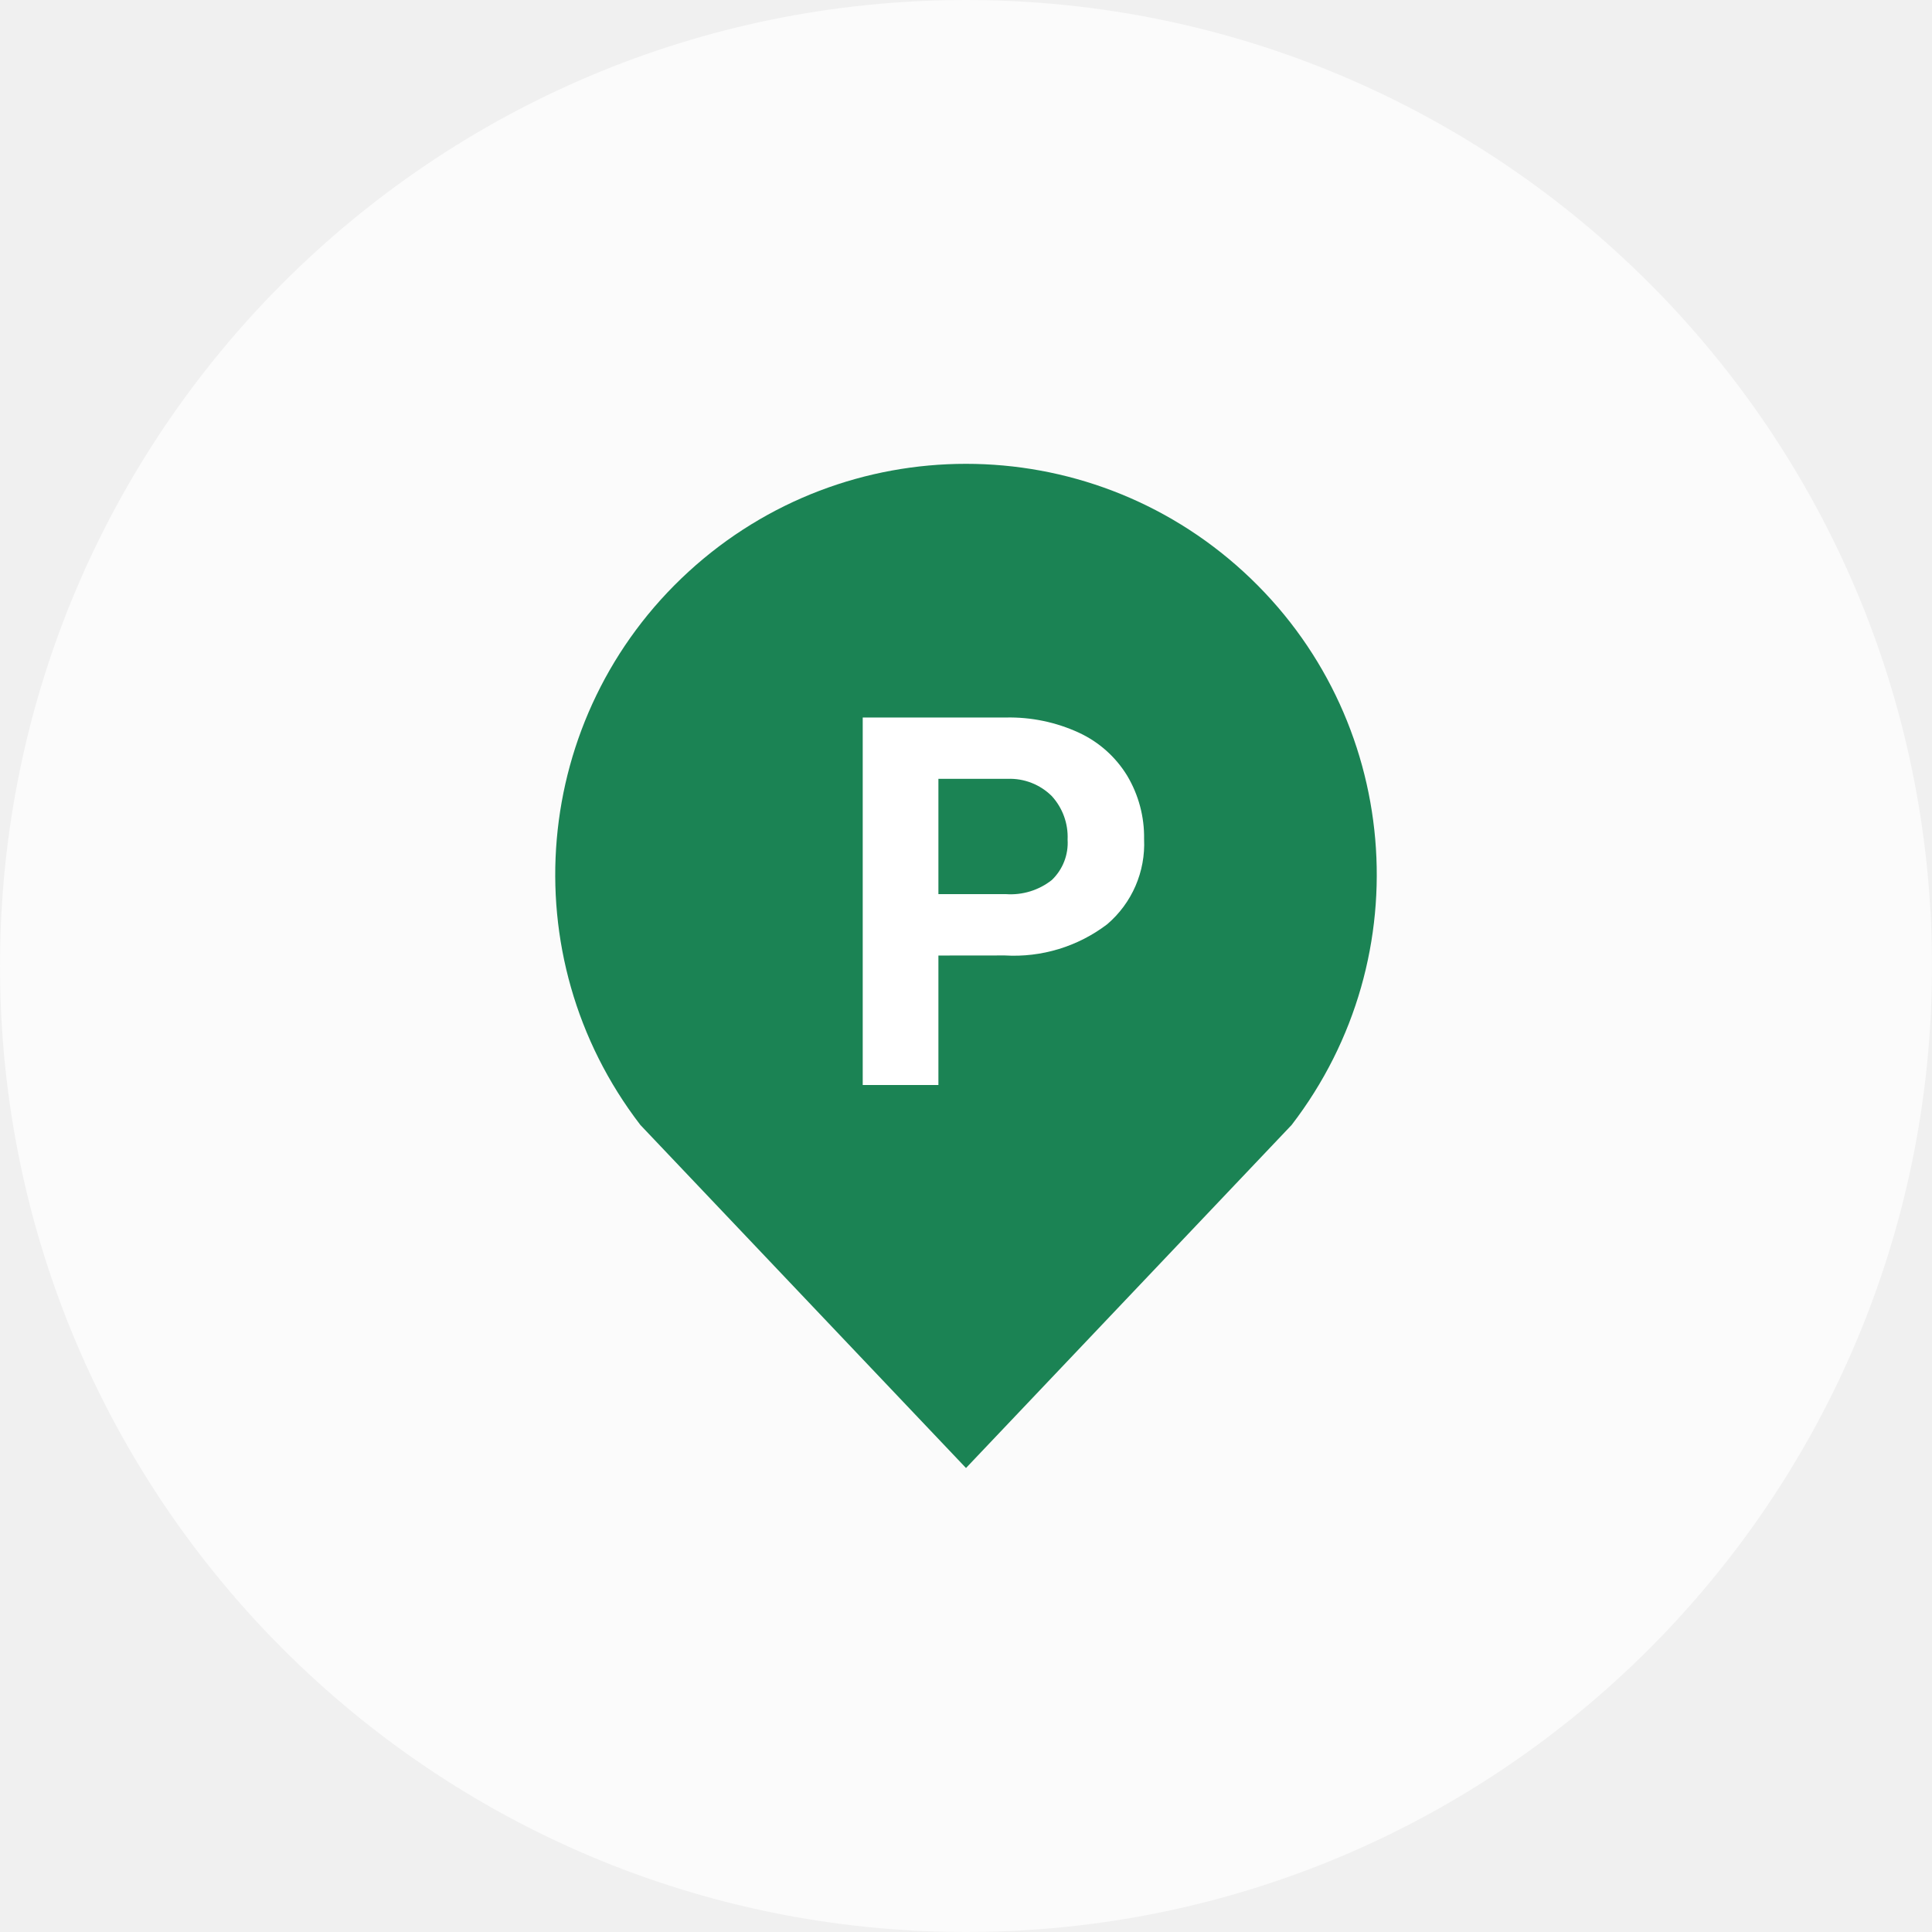
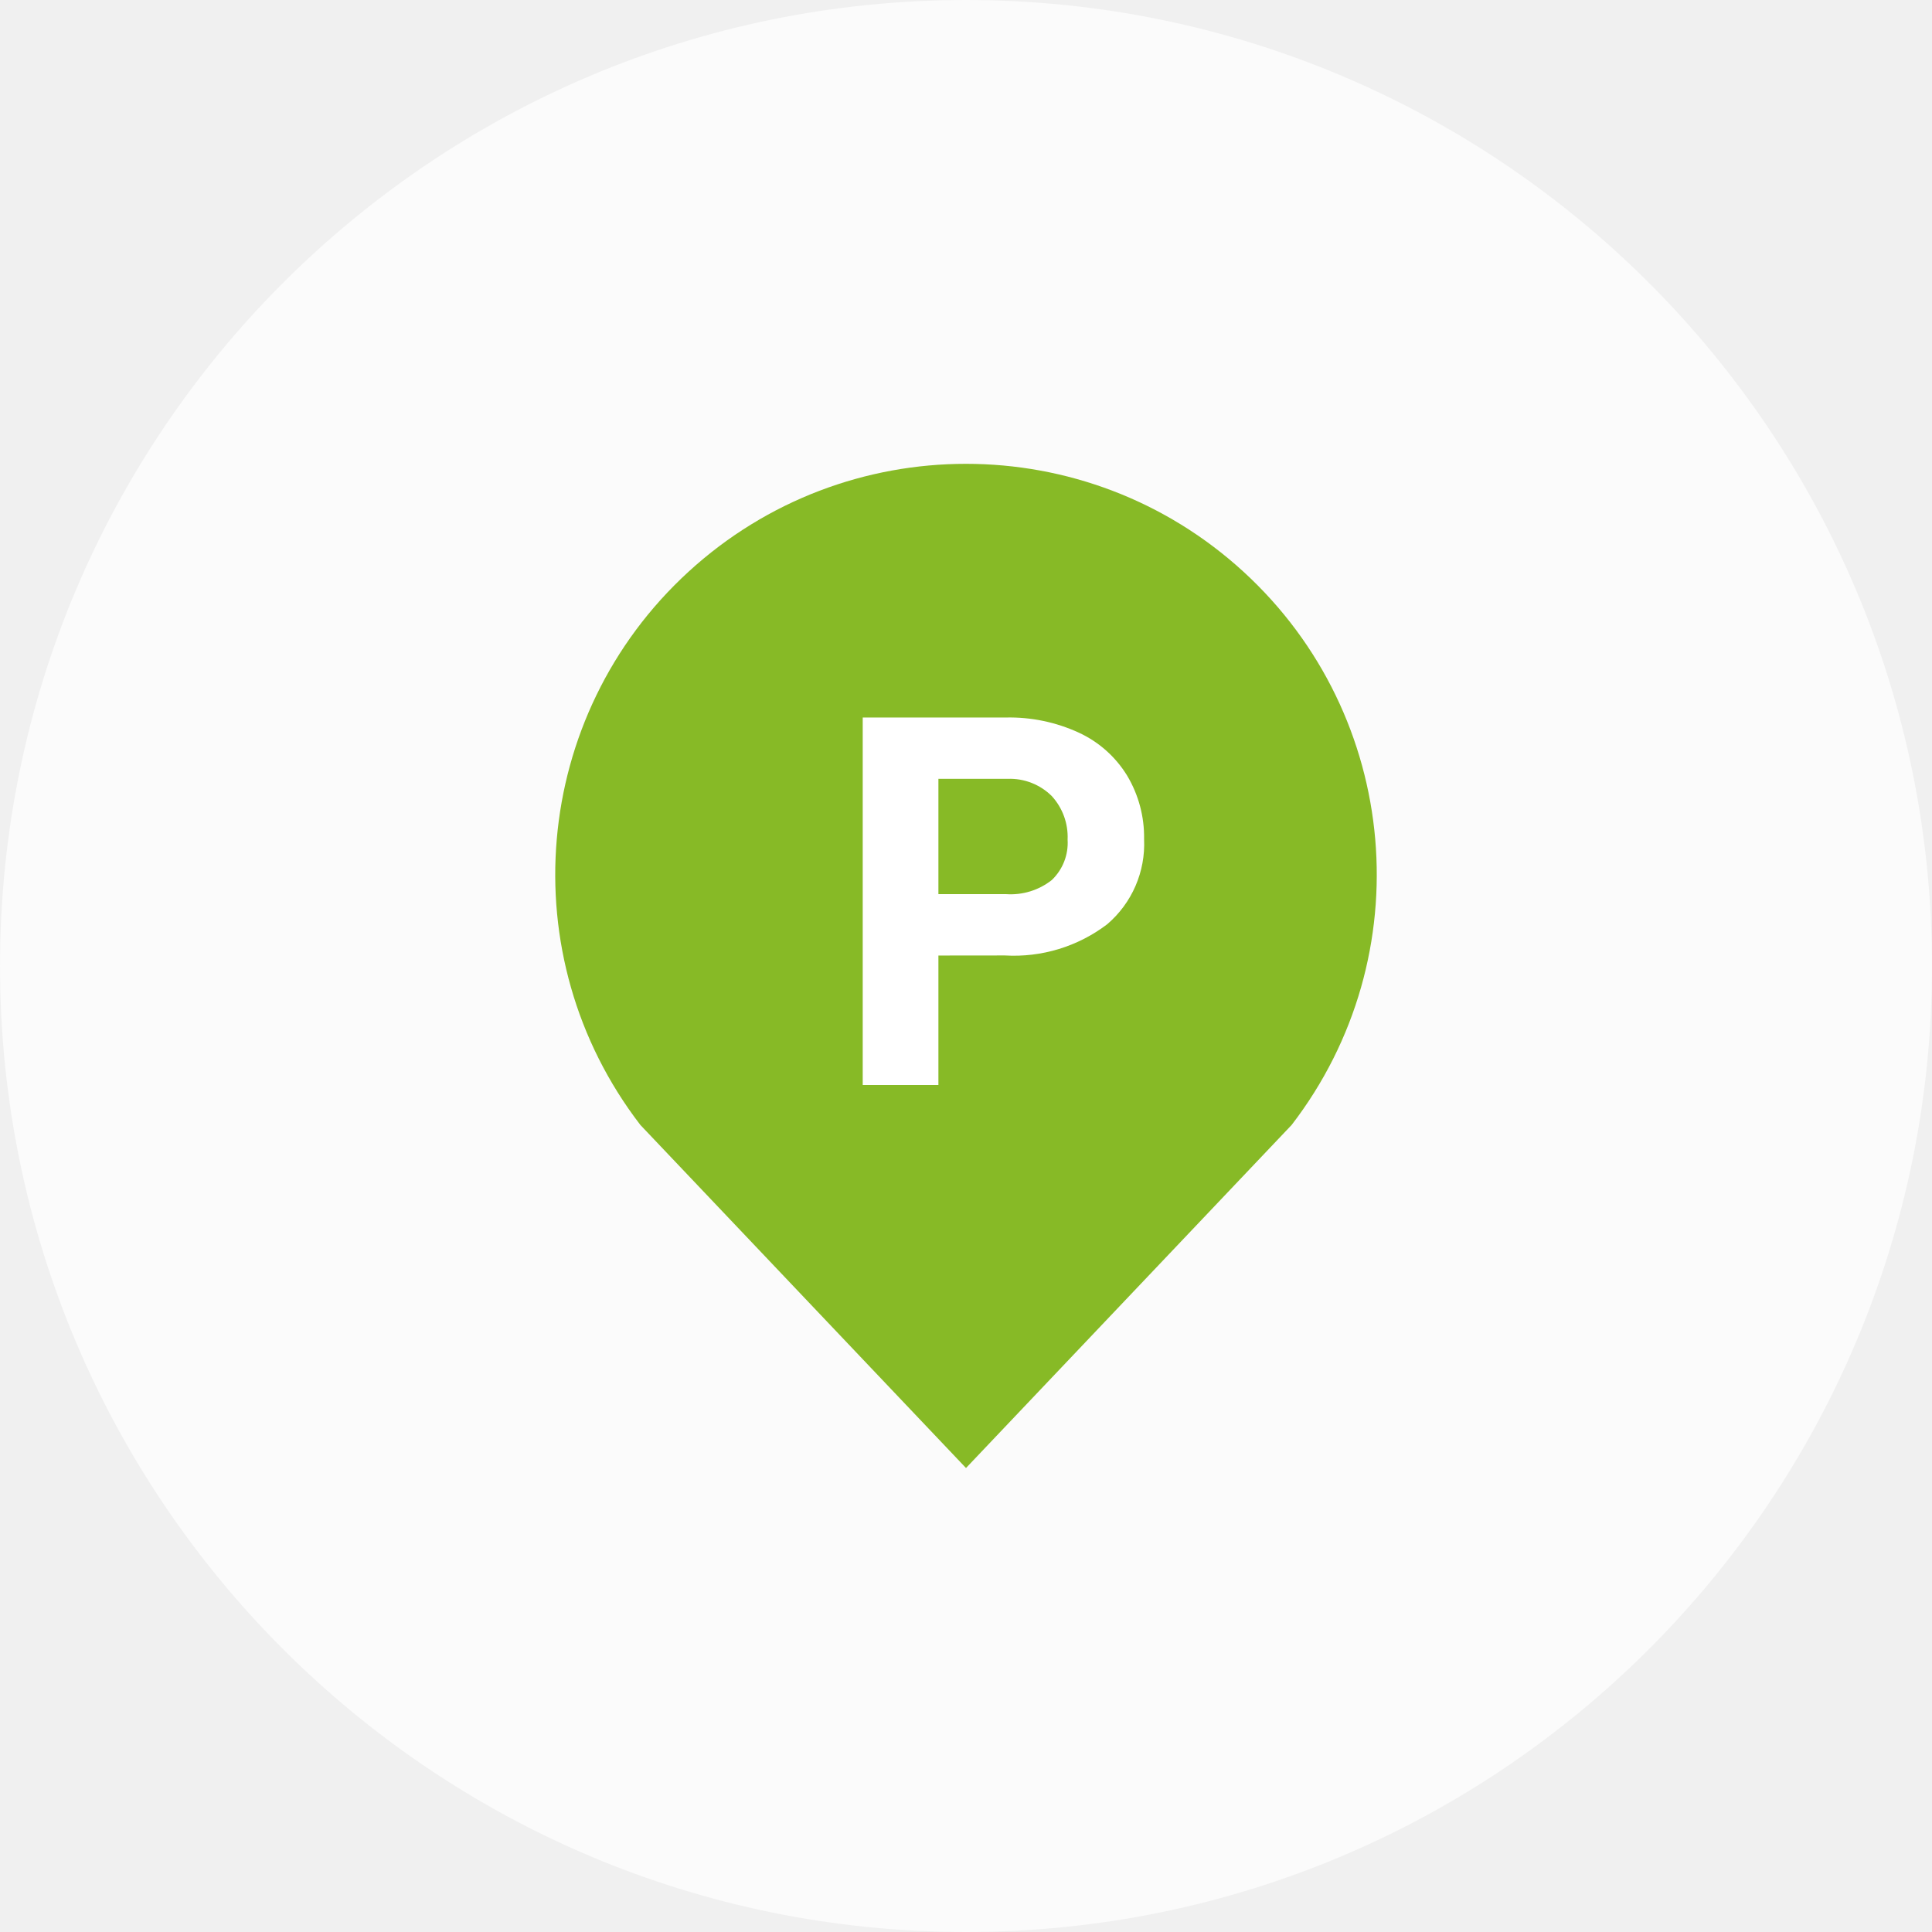
<svg xmlns="http://www.w3.org/2000/svg" width="107" height="107" viewBox="0 0 107 107">
  <g id="Group_1456" data-name="Group 1456" transform="translate(-143 -168)">
    <circle id="Ellipse_154" data-name="Ellipse 154" cx="53.5" cy="53.5" r="53.5" transform="translate(143 168)" fill="#fff" opacity="0.7" />
    <g id="Group_781" data-name="Group 781" transform="translate(173.751 193.695)">
      <g id="Group_451" data-name="Group 451">
-         <path id="Path_3457" data-name="Path 3457" d="M40.784,36.608a22.749,22.749,0,1,0-36.07,0l18.035,19Z" fill="#1b8354" />
+         <path id="Path_3457" data-name="Path 3457" d="M40.784,36.608a22.749,22.749,0,1,0-36.07,0l18.035,19Z" fill="#87ba26" />
        <path id="Path_3458" data-name="Path 3458" d="M21.776,27.682v7.17H17.584V14.5h7.938a9.17,9.17,0,0,1,4.032.839,6.172,6.172,0,0,1,2.676,2.382,6.639,6.639,0,0,1,.937,3.514,5.842,5.842,0,0,1-2.047,4.718,8.53,8.53,0,0,1-5.666,1.725Zm0-3.4h3.745a3.68,3.68,0,0,0,2.536-.782,2.847,2.847,0,0,0,.874-2.236,3.351,3.351,0,0,0-.88-2.417,3.292,3.292,0,0,0-2.432-.951H21.776Z" transform="translate(-0.555 -0.457)" fill="#fff" />
      </g>
    </g>
  </g>
</svg>
